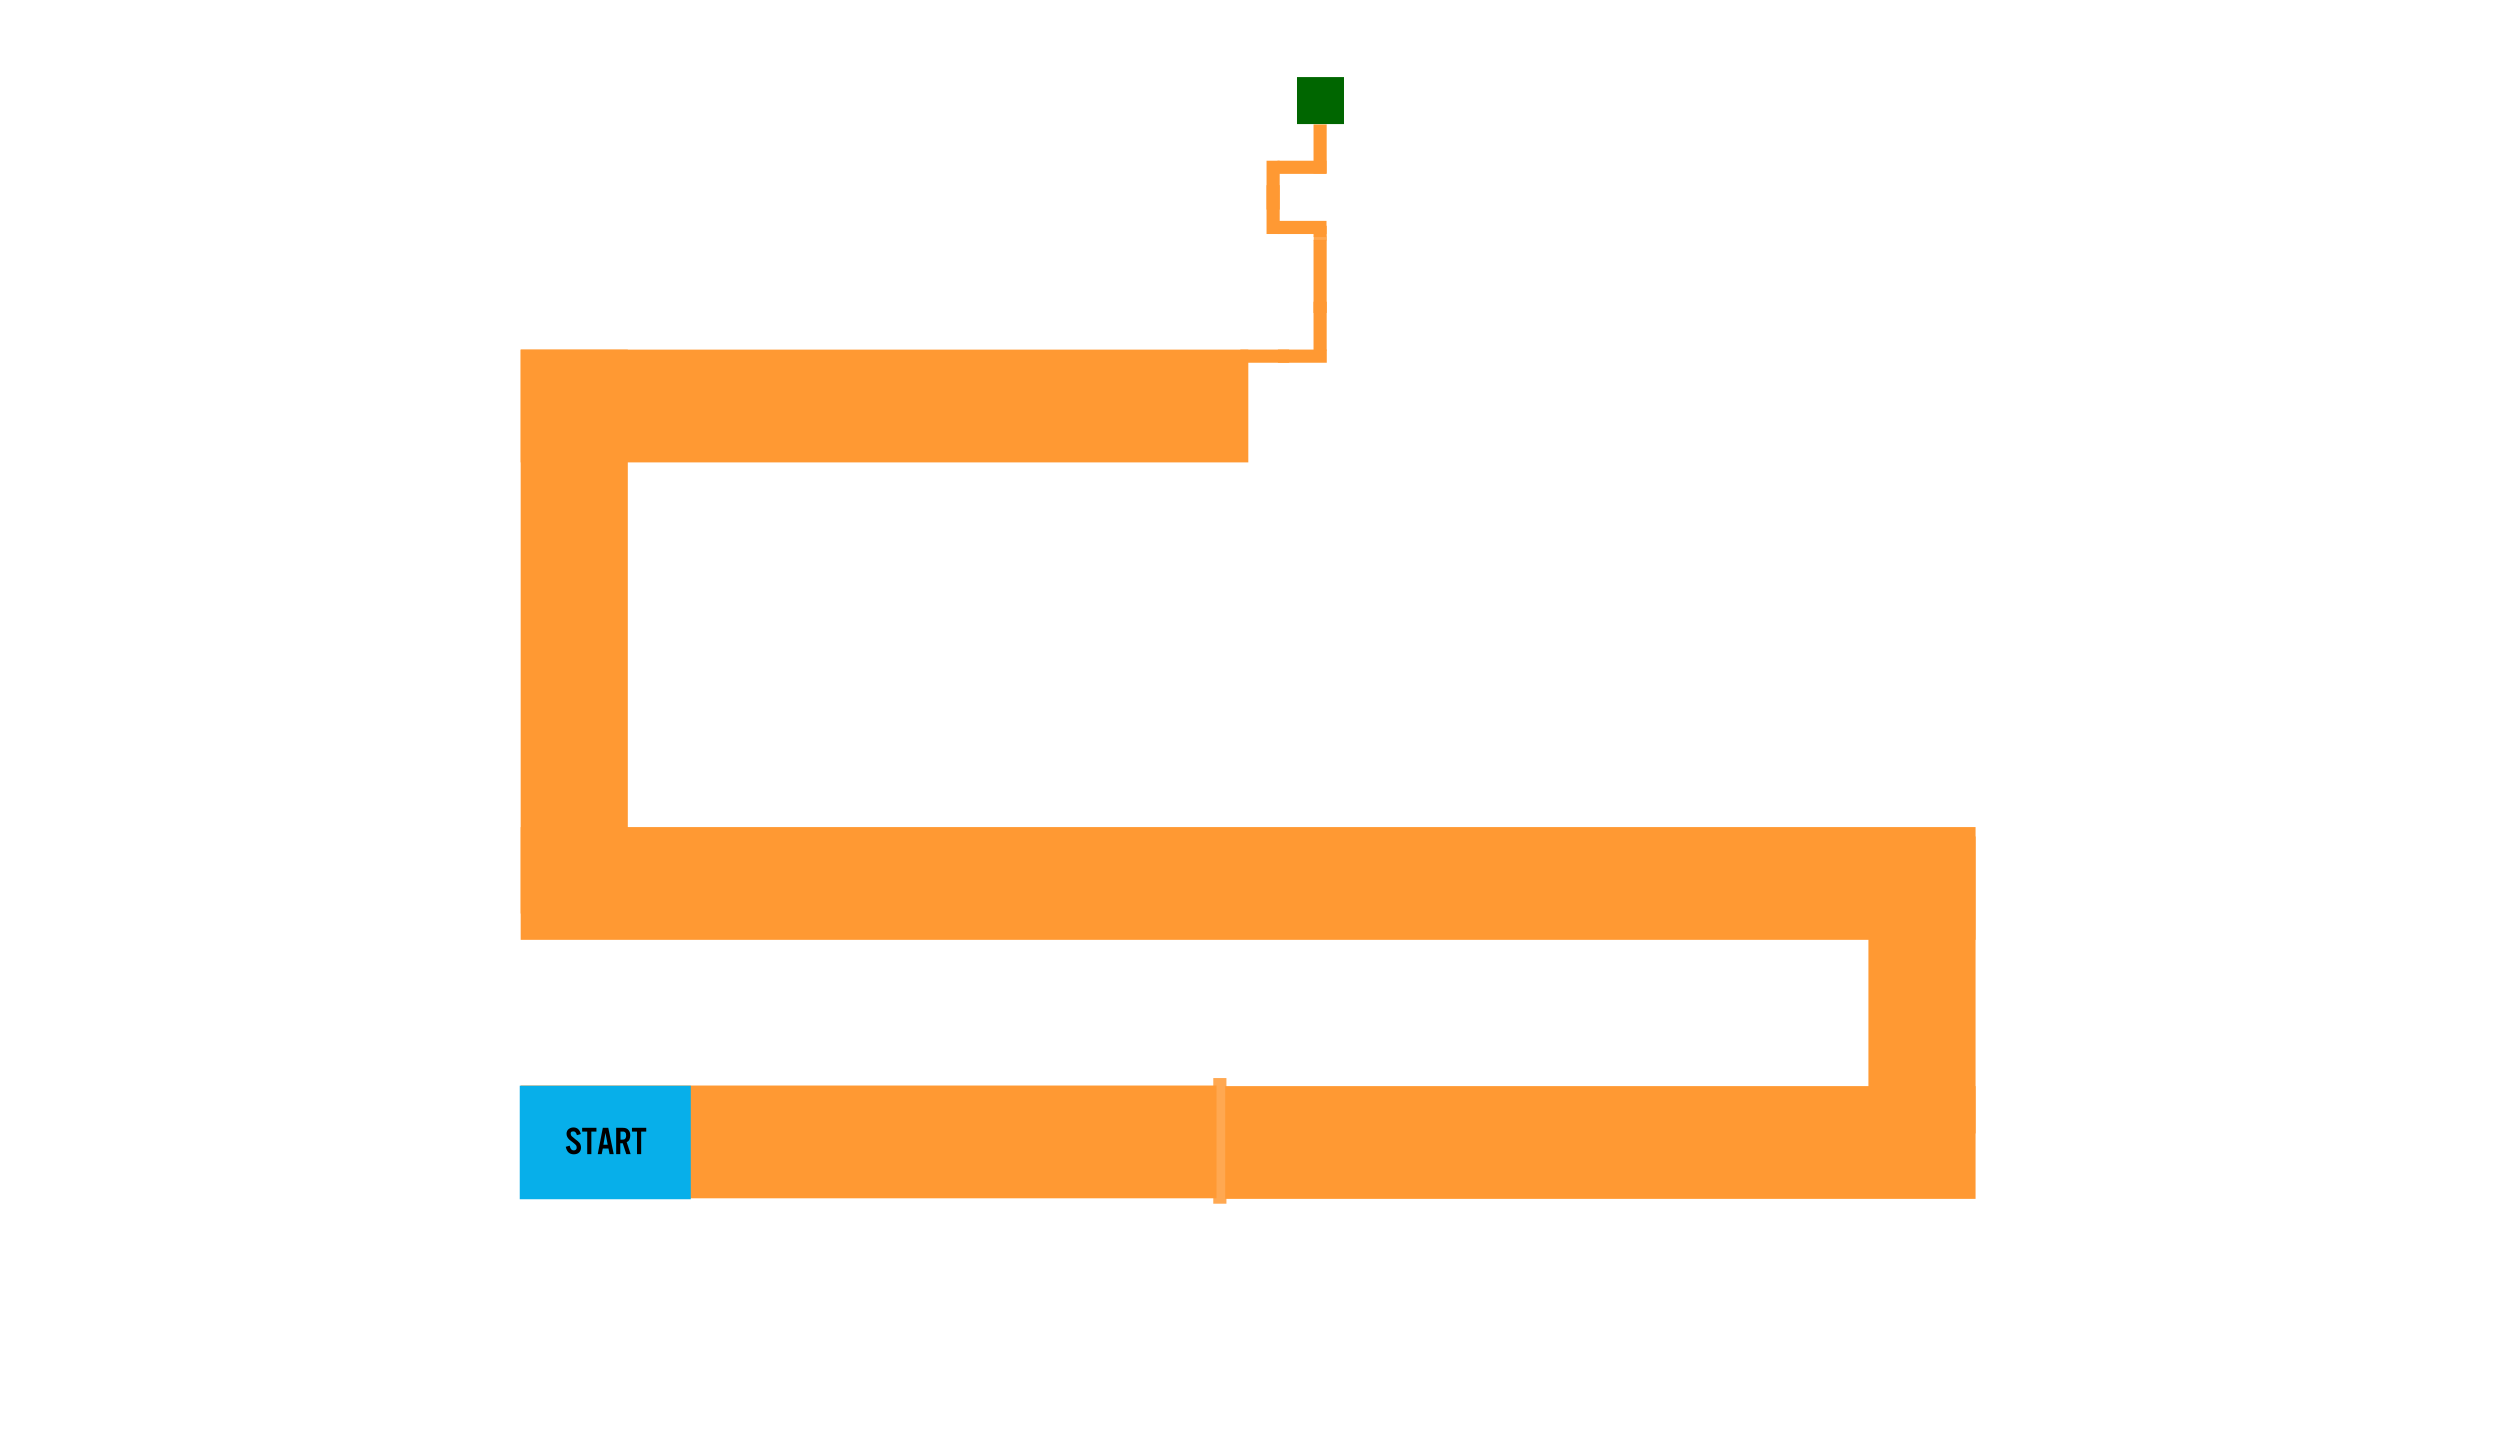
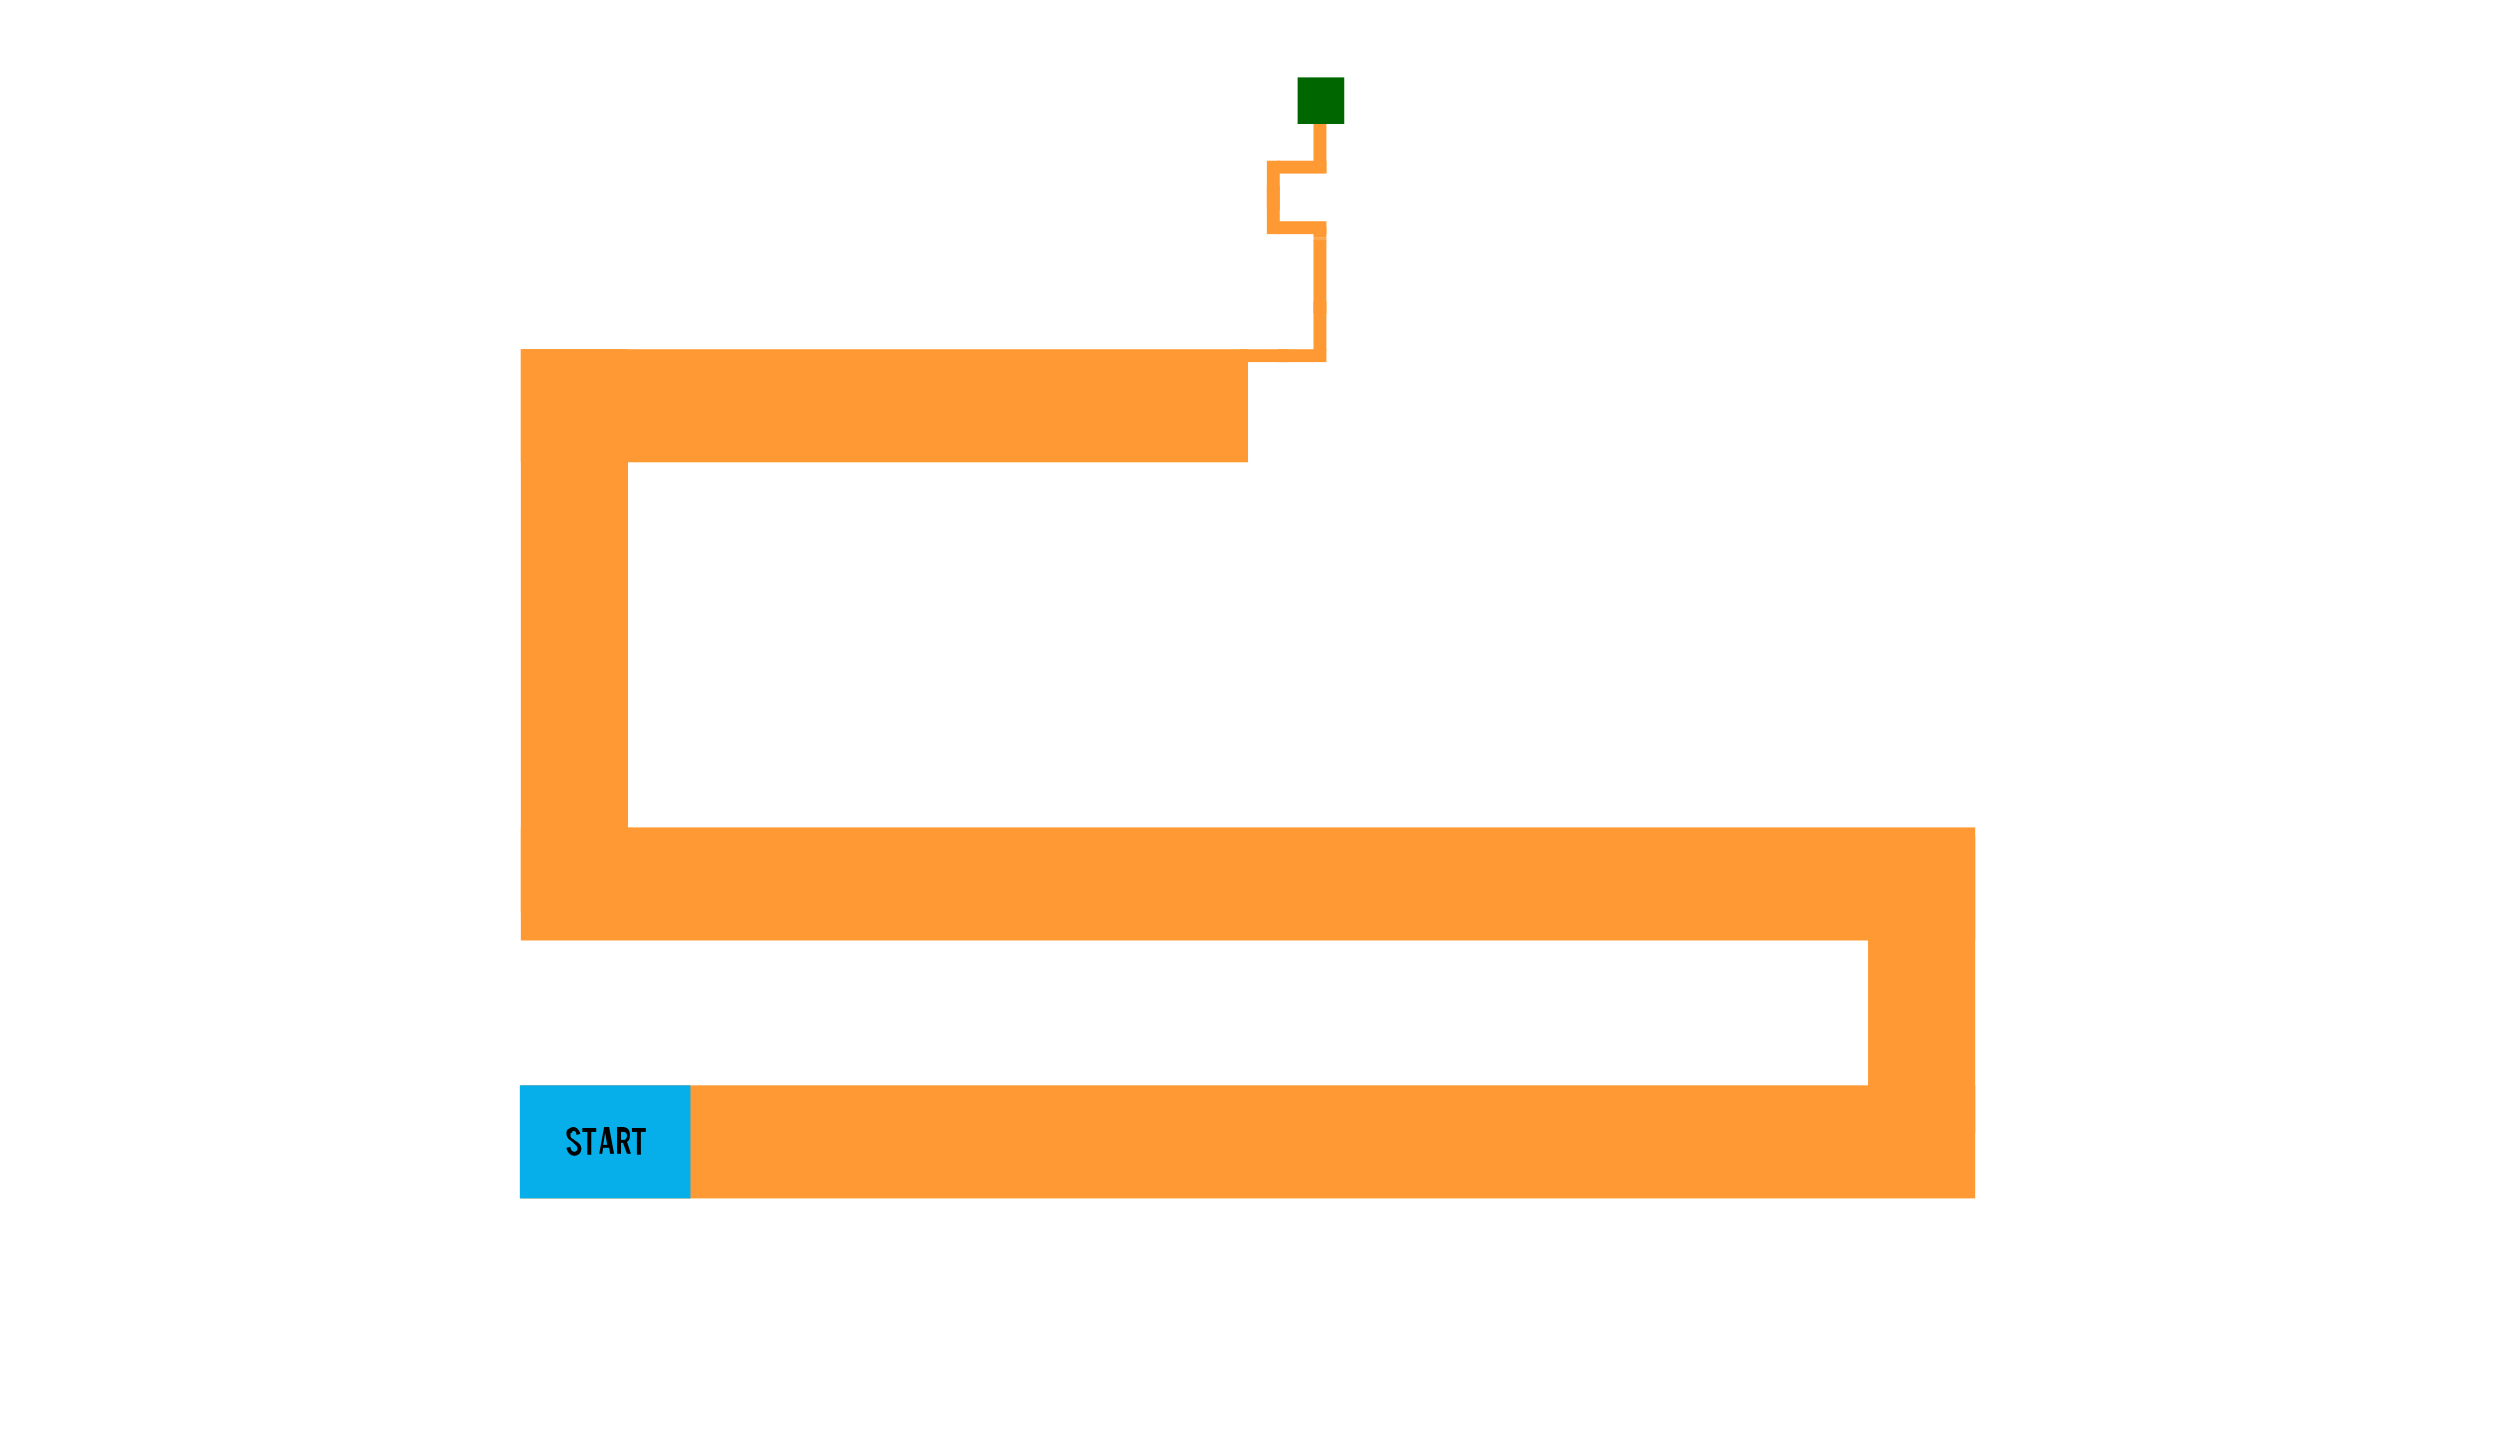
- <svg xmlns="http://www.w3.org/2000/svg" version="1.1" id="Layer_1" x="0px" y="0px" width="252px" height="144px" viewBox="0 0 252 144" enable-background="new 0 0 252 144" xml:space="preserve">
+ <svg xmlns="http://www.w3.org/2000/svg" version="1.1" id="Layer_1" x="0px" y="0px" viewBox="0 0 252 144" style="enable-background:new 0 0 252 144;" xml:space="preserve">
+   <style type="text/css">
+ 	.st0{fill:#FF9933;}
+ 	.st1{fill:#006600;}
+ 	.st2{opacity:0.85;fill:#FF9933;enable-background:new    ;}
+ 	.st3{fill:#07AFEA;}
+ </style>
  <g transform="matrix( 1, 0, 0, 1, 0,0) ">
    <g>
      <g id="Layer3_0_FILL">
-         <path fill="#FF9933" d="M125.83,46.61V35.242H52.484V46.61H125.83 M199.137,94.736V83.369H52.484v11.367H199.137      M122.625,120.789v-11.368H52.484v11.368H122.625z M199.137,120.847v-11.368H123.5v11.368H199.137z" />
-         <rect x="122.299" y="108.668" opacity="0.85" fill="#FF9933" width="1.326" height="12.666" />
+         <path class="st0" d="M125.8,46.6V35.2H52.5v11.4H125.8 M199.1,94.7V83.4H52.5v11.4H199.1 M124.3,120.8v-11.4H52.5v11.4H124.3z      M199.1,120.8v-11.4h-75.6v11.4H199.1z" />
      </g>
    </g>
  </g>
  <g transform="matrix( 1, 0, 0, 1, 0,0) ">
    <g>
      <g id="Layer2_0_FILL">
-         <rect x="132.404" y="12.543" fill="#FF9933" width="1.326" height="4.945" />
-         <rect x="128.767" y="16.2" fill="#FF9933" width="4.945" height="1.327" />
-         <rect x="127.668" y="16.2" fill="#FF9933" width="1.326" height="4.926" />
-         <rect x="127.668" y="18.663" fill="#FF9933" width="1.326" height="4.926" />
-         <rect x="128.767" y="22.264" fill="#FF9933" width="4.945" height="1.326" />
-         <rect x="132.404" y="22.756" fill="#FF9933" width="1.326" height="1.137" />
-         <rect x="132.404" y="24.177" fill="#FF9933" width="1.326" height="7.371" />
-         <rect x="132.404" y="30.411" fill="#FF9933" width="1.326" height="4.926" />
-         <rect x="128.813" y="35.238" fill="#FF9933" width="4.927" height="1.327" />
-         <rect x="125.023" y="35.238" fill="#FF9933" width="4.926" height="1.327" />
-         <path fill="#006600" d="M135.474,7.769h-4.737v4.737h1.326h1.934h1.478V7.769z" />
-         <rect x="132.424" y="23.855" opacity="0.85" fill="#FF9933" enable-background="new    " width="1.326" height="0.379" />
+         <rect x="132.4" y="12.5" class="st0" width="1.3" height="4.9" />
+         <rect x="128.8" y="16.2" class="st0" width="4.9" height="1.3" />
+         <rect x="127.7" y="16.2" class="st0" width="1.3" height="4.9" />
+         <rect x="127.7" y="18.7" class="st0" width="1.3" height="4.9" />
+         <rect x="128.8" y="22.3" class="st0" width="4.9" height="1.3" />
+         <rect x="132.4" y="22.8" class="st0" width="1.3" height="1.1" />
+         <rect x="132.4" y="24.2" class="st0" width="1.3" height="7.4" />
+         <rect x="132.4" y="30.4" class="st0" width="1.3" height="4.9" />
+         <rect x="128.8" y="35.2" class="st0" width="4.9" height="1.3" />
+         <rect x="125" y="35.2" class="st0" width="4.9" height="1.3" />
+         <path class="st1" d="M135.5,7.8h-4.7v4.7h1.3h1.9h1.5L135.5,7.8L135.5,7.8z" />
+         <rect x="132.4" y="23.9" class="st2" width="1.3" height="0.4" />
      </g>
    </g>
  </g>
  <g transform="matrix( 1, 0, 0, 1, 0,0) ">
    <g>
      <g id="Layer0_0_FILL">
-         <path fill="#FF9933" d="M63.284,35.242h-10.8v56.842h10.8V35.242 M199.137,84.316h-10.8v29.936h10.8V84.316z" />
+         <path class="st0" d="M63.3,35.2H52.5v56.8h10.8V35.2 M199.1,84.3h-10.8v29.9h10.8V84.3z" />
      </g>
    </g>
  </g>
-   <rect x="52.39" y="109.439" fill="#07AFEA" width="17.242" height="11.445" />
+   <rect x="52.4" y="109.4" class="st3" width="17.2" height="11.4" />
  <g transform="matrix( 1, 0, 0, 1, 0,0) ">
    <g>
      <g id="Layer1_0_FILL">
-         <path d="M63.531,114.441c0-0.265-0.076-0.454-0.247-0.605c-0.114-0.113-0.303-0.152-0.53-0.152h-0.645v2.653h0.417v-1.099h0.246     l0.36,1.099h0.436l-0.398-1.213C63.417,115.029,63.531,114.783,63.531,114.441 M62.697,114.063c0.076,0,0.133,0,0.17,0     c0.057,0.02,0.114,0.039,0.152,0.076c0.076,0.076,0.095,0.171,0.095,0.322c0,0.189-0.057,0.322-0.17,0.379     c-0.057,0.02-0.133,0.038-0.247,0.038h-0.151v-0.815H62.697 M65.141,114.063v-0.379h-1.44v0.379h0.511v2.274h0.417v-2.274H65.141      M60.65,116.337l0.114-0.568h0.568l0.114,0.568h0.417l-0.55-2.653h-0.549l-0.512,2.653H60.65 M60.821,115.39l0.208-1.194     l0.228,1.194H60.821 M57.809,114.045c0.17,0,0.284,0.132,0.341,0.379l0.398-0.114c-0.114-0.437-0.36-0.663-0.739-0.663     c-0.189,0-0.341,0.057-0.474,0.151c-0.152,0.114-0.228,0.284-0.228,0.493c0,0.208,0.095,0.397,0.265,0.568     c0.038,0.037,0.152,0.133,0.36,0.283c0.133,0.114,0.247,0.189,0.303,0.266c0.076,0.076,0.095,0.171,0.095,0.266     s-0.019,0.151-0.076,0.209c-0.057,0.057-0.133,0.075-0.208,0.075c-0.227,0-0.36-0.151-0.417-0.474l-0.398,0.113     c0.095,0.492,0.36,0.758,0.814,0.758c0.208,0,0.398-0.057,0.531-0.189c0.132-0.133,0.189-0.283,0.189-0.492     c0-0.189-0.057-0.36-0.17-0.492c-0.076-0.096-0.208-0.209-0.398-0.342c-0.189-0.151-0.303-0.246-0.36-0.303     c-0.076-0.076-0.113-0.171-0.113-0.266c0-0.076,0.019-0.151,0.076-0.189C57.657,114.063,57.714,114.045,57.809,114.045      M59.608,114.063h0.512v-0.379h-1.44v0.379h0.511v2.274h0.417V114.063z" />
+         <path d="M63.5,114.4c0-0.3-0.1-0.5-0.2-0.6c-0.1-0.1-0.3-0.2-0.5-0.2h-0.6v2.7h0.4v-1.1h0.2l0.4,1.1h0.4l-0.4-1.2     C63.4,115,63.5,114.8,63.5,114.4 M62.7,114.1c0.1,0,0.1,0,0.2,0c0.1,0,0.1,0,0.2,0.1c0.1,0.1,0.1,0.2,0.1,0.3     c0,0.2-0.1,0.3-0.2,0.4c-0.1,0-0.1,0-0.2,0h-0.2v-0.8L62.7,114.1 M65.1,114.1v-0.4h-1.4v0.4h0.5v2.3h0.4v-2.3H65.1 M60.7,116.3     l0.1-0.6h0.6l0.1,0.6h0.4l-0.5-2.7h-0.5l-0.5,2.7H60.7 M60.8,115.4l0.2-1.2l0.2,1.2H60.8 M57.8,114c0.2,0,0.3,0.1,0.3,0.4     l0.4-0.1c-0.1-0.4-0.4-0.7-0.7-0.7c-0.2,0-0.3,0.1-0.5,0.2c-0.2,0.1-0.2,0.3-0.2,0.5c0,0.2,0.1,0.4,0.3,0.6c0,0,0.2,0.1,0.4,0.3     c0.1,0.1,0.2,0.2,0.3,0.3c0.1,0.1,0.1,0.2,0.1,0.3s0,0.2-0.1,0.2c-0.1,0.1-0.1,0.1-0.2,0.1c-0.2,0-0.4-0.2-0.4-0.5l-0.4,0.1     c0.1,0.5,0.4,0.8,0.8,0.8c0.2,0,0.4-0.1,0.5-0.2c0.1-0.1,0.2-0.3,0.2-0.5c0-0.2-0.1-0.4-0.2-0.5c-0.1-0.1-0.2-0.2-0.4-0.3     c-0.2-0.2-0.3-0.2-0.4-0.3c-0.1-0.1-0.1-0.2-0.1-0.3c0-0.1,0-0.2,0.1-0.2C57.7,114.1,57.7,114,57.8,114 M59.6,114.1h0.5v-0.4     h-1.4v0.4h0.5v2.3h0.4C59.6,116.3,59.6,114.1,59.6,114.1z" />
      </g>
    </g>
  </g>
</svg>
